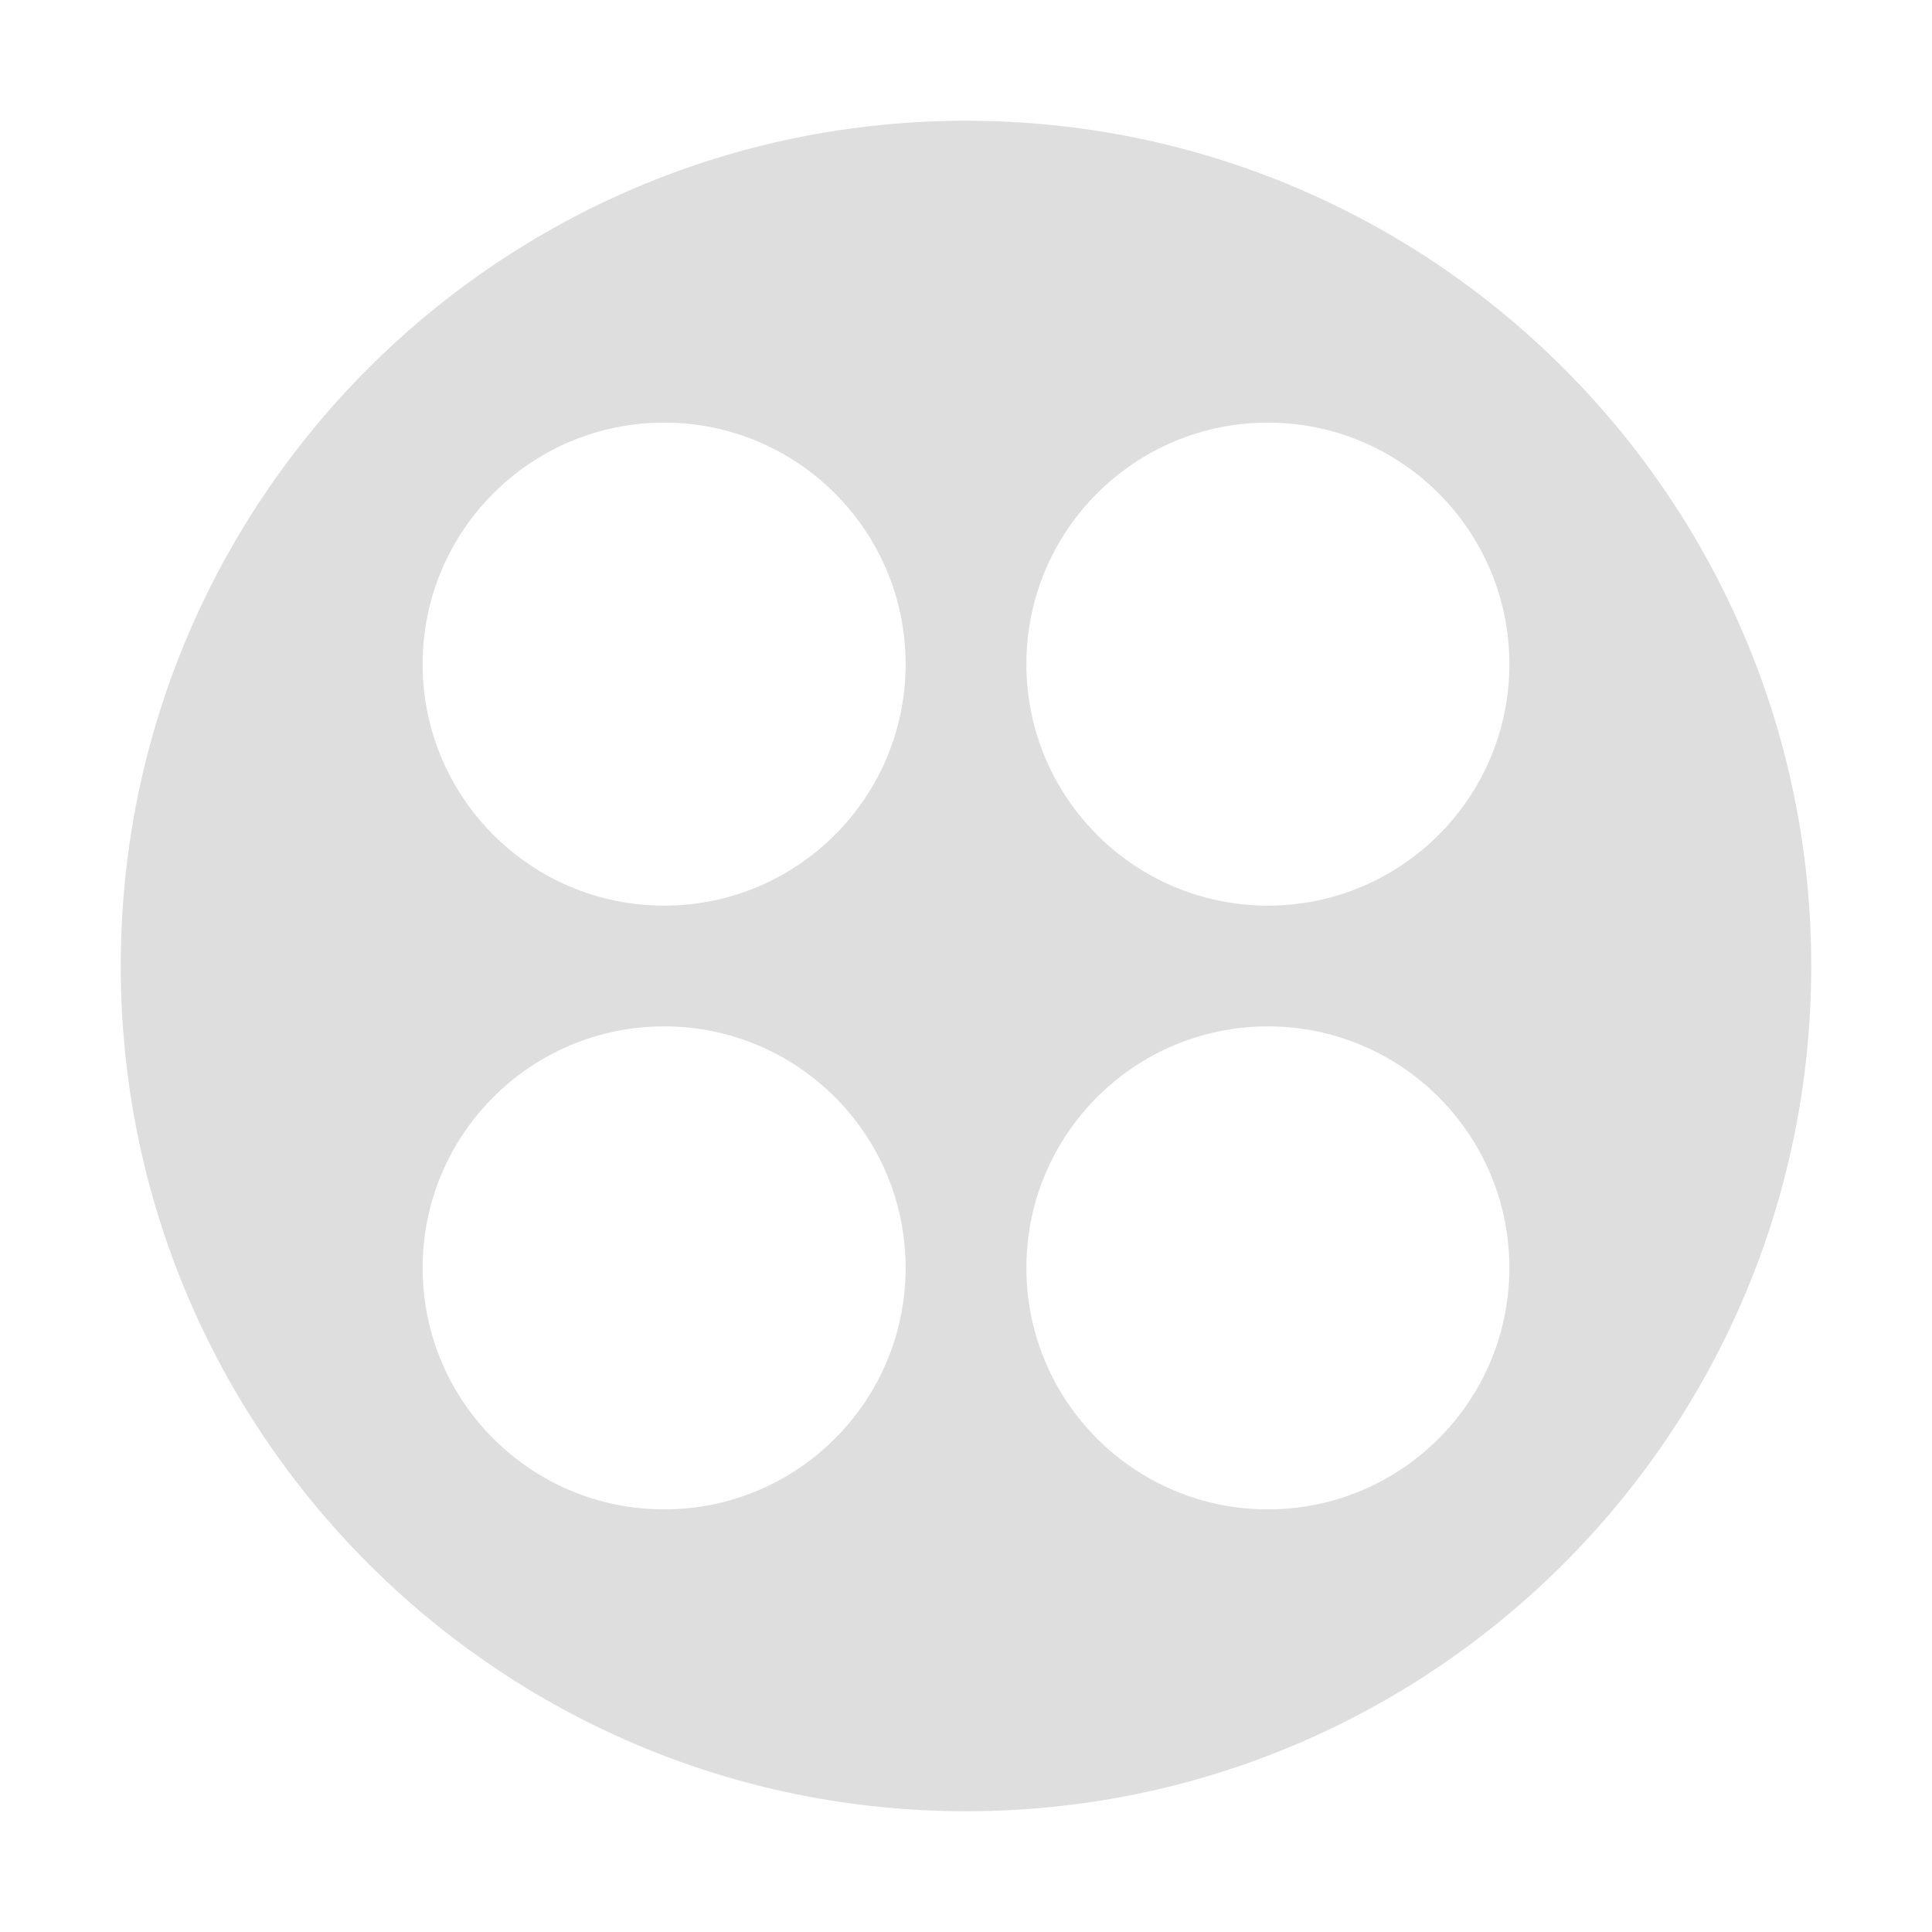
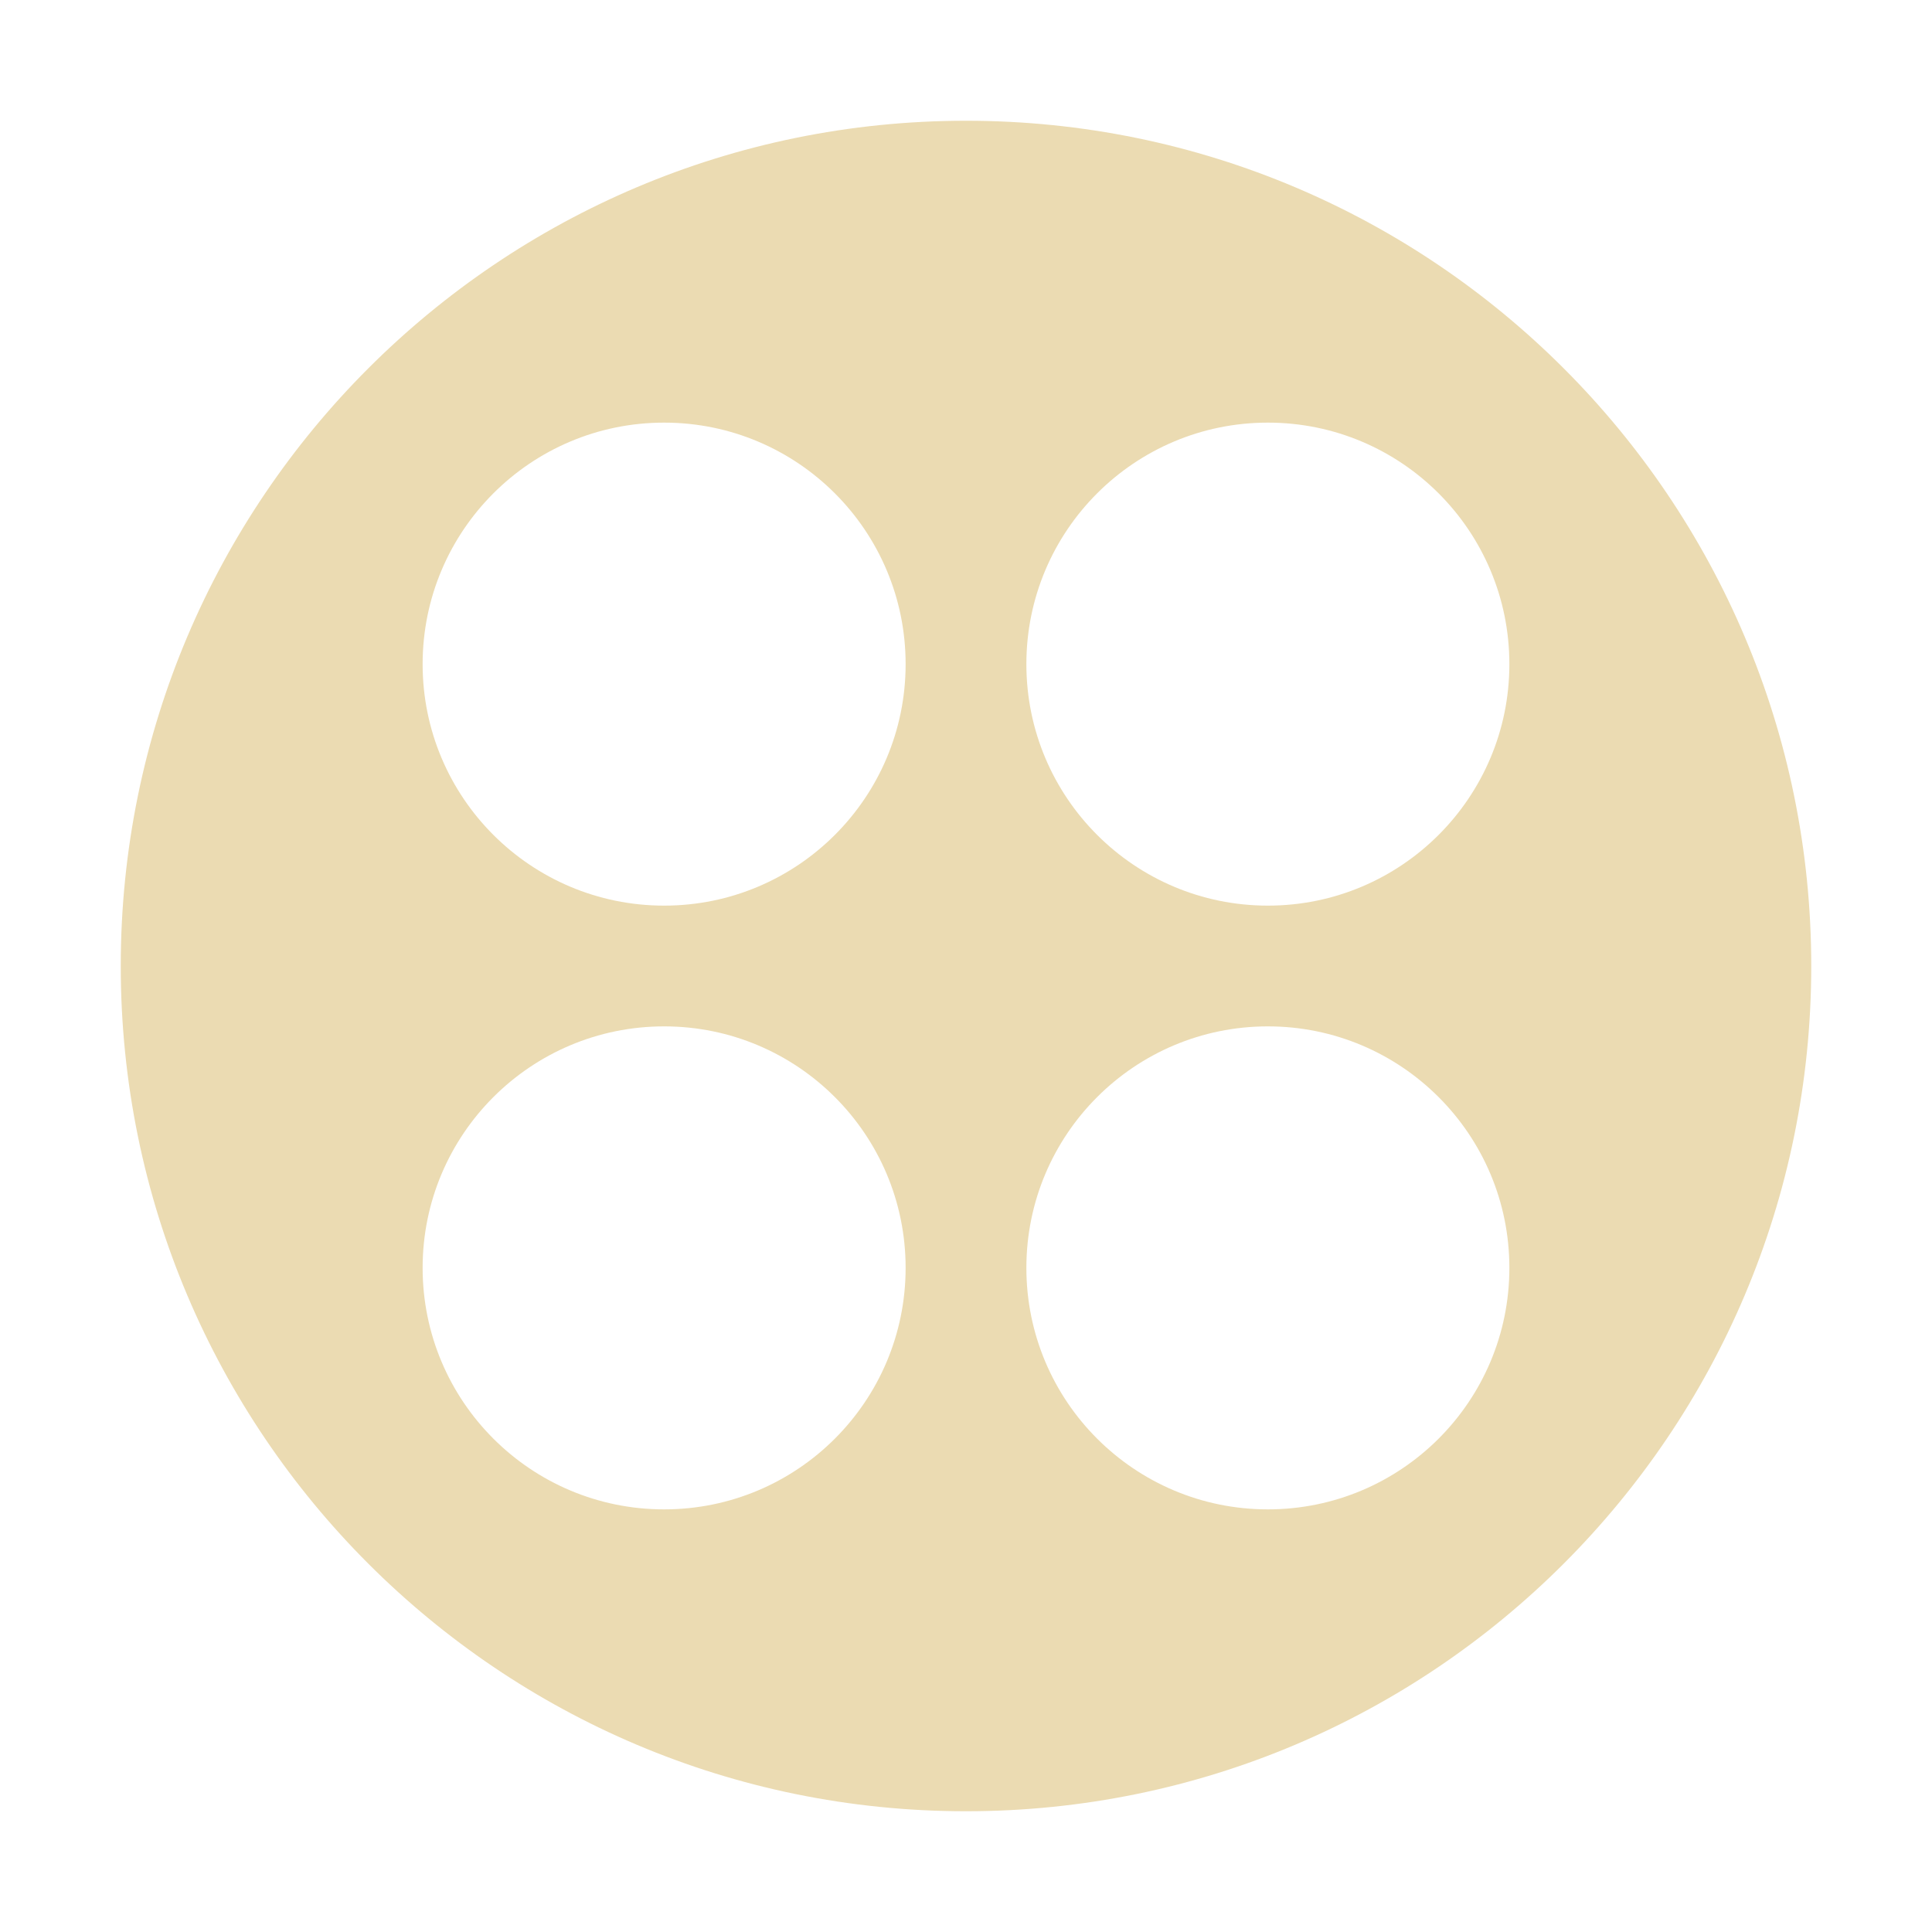
<svg xmlns="http://www.w3.org/2000/svg" width="32" height="32" version="1.1">
  <g id="applications-other">
    <rect style="opacity:0.001" width="32" height="32" x="0" y="0" />
-     <path style="fill:#dedede" d="M 16 2 A 14 14 0 0 0 2 16 A 14 14 0 0 0 16 30 A 14 14 0 0 0 30 16 A 14 14 0 0 0 16 2 z M 11 7 A 4 4 0 0 1 15 11 A 4 4 0 0 1 11 15 A 4 4 0 0 1 7 11 A 4 4 0 0 1 11 7 z M 21 7 A 4 4 0 0 1 25 11 A 4 4 0 0 1 21 15 A 4 4 0 0 1 17 11 A 4 4 0 0 1 21 7 z M 11 17 A 4 4 0 0 1 15 21 A 4 4 0 0 1 11 25 A 4 4 0 0 1 7 21 A 4 4 0 0 1 11 17 z M 21 17 A 4 4 0 0 1 25 21 A 4 4 0 0 1 21 25 A 4 4 0 0 1 17 21 A 4 4 0 0 1 21 17 z" />
+     <path style="fill:#ebdbb2" d="M 16 2 A 14 14 0 0 0 2 16 A 14 14 0 0 0 16 30 A 14 14 0 0 0 30 16 A 14 14 0 0 0 16 2 z M 11 7 A 4 4 0 0 1 15 11 A 4 4 0 0 1 11 15 A 4 4 0 0 1 7 11 A 4 4 0 0 1 11 7 z M 21 7 A 4 4 0 0 1 25 11 A 4 4 0 0 1 21 15 A 4 4 0 0 1 17 11 A 4 4 0 0 1 21 7 z M 11 17 A 4 4 0 0 1 15 21 A 4 4 0 0 1 11 25 A 4 4 0 0 1 7 21 A 4 4 0 0 1 11 17 z M 21 17 A 4 4 0 0 1 25 21 A 4 4 0 0 1 21 25 A 4 4 0 0 1 17 21 A 4 4 0 0 1 21 17 z" />
  </g>
</svg>
